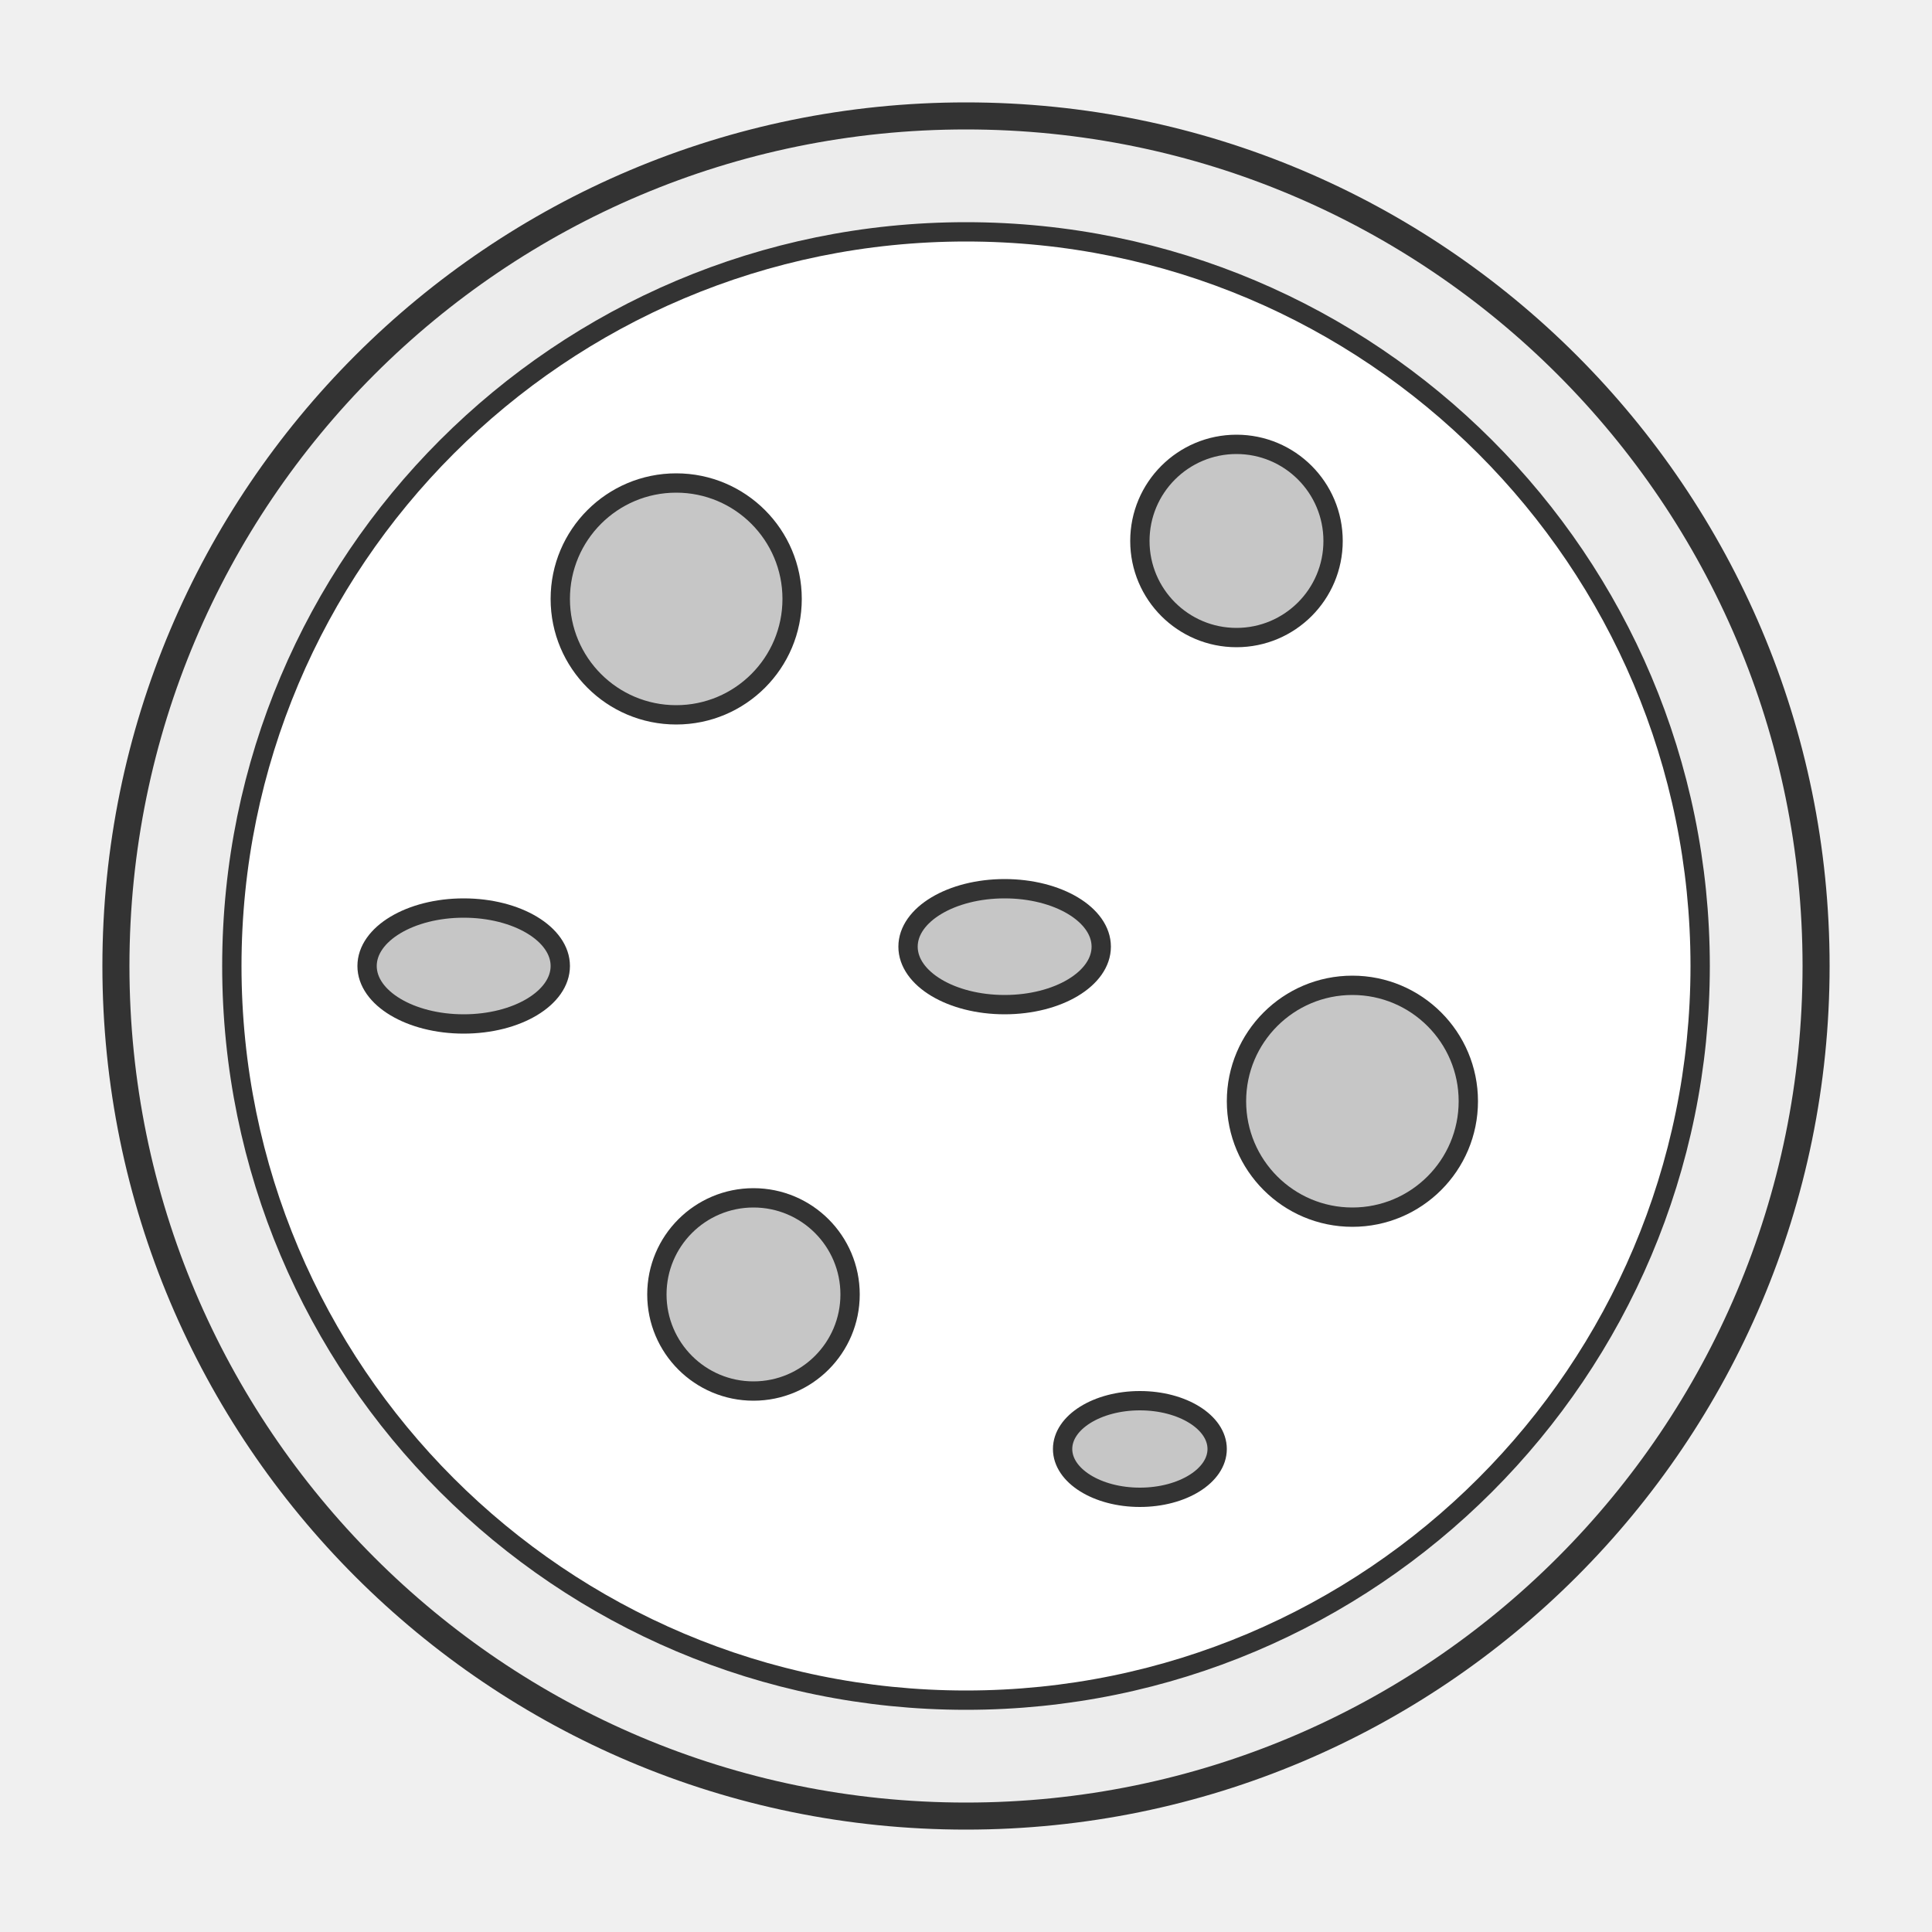
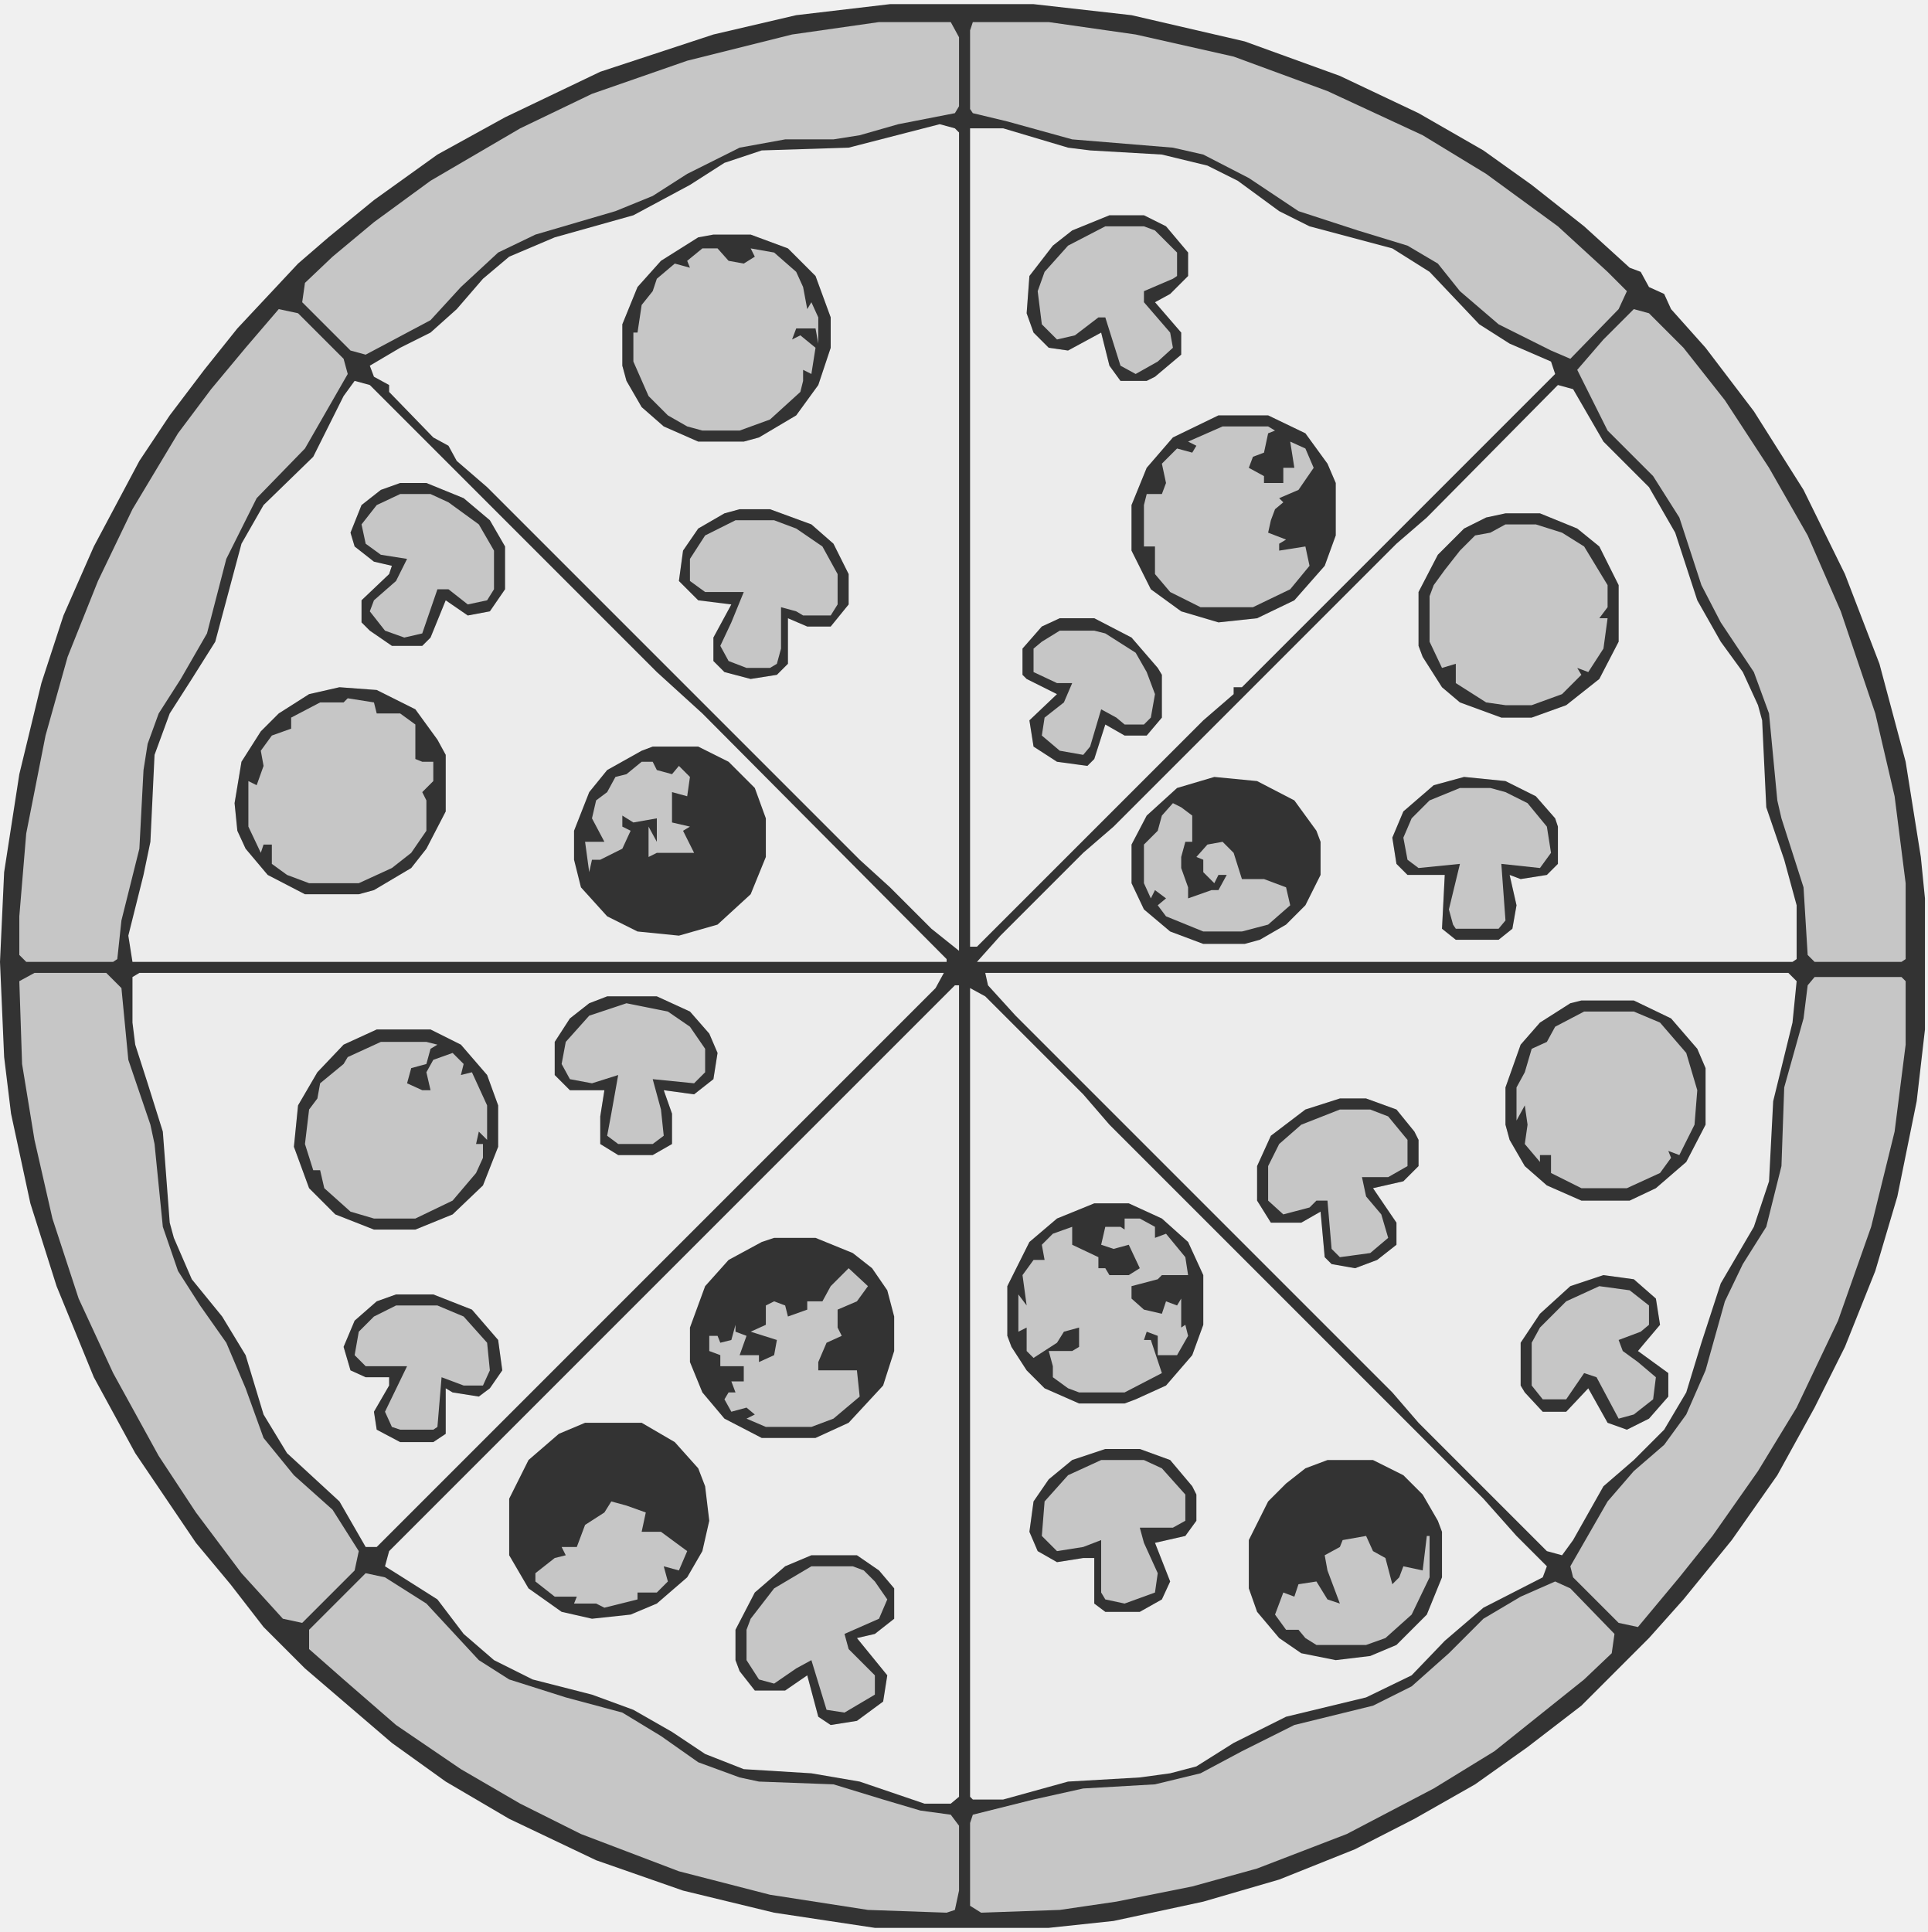
- <svg xmlns="http://www.w3.org/2000/svg" viewBox="0 0 100 100">
-   <circle cx="50" cy="50" r="44" fill="#ececec" stroke="#333333" stroke-width="1.4" stroke-linejoin="round" stroke-linecap="round" />
-   <circle cx="50" cy="50" r="38" fill="#ffffff" stroke="#333333" stroke-width="1" stroke-linejoin="round" stroke-linecap="round" />
-   <circle cx="35" cy="31" r="6" fill="#c6c6c6" stroke="#333333" stroke-width="1" stroke-linejoin="round" stroke-linecap="round" />
-   <circle cx="64" cy="28" r="5" fill="#c6c6c6" stroke="#333333" stroke-width="1" stroke-linejoin="round" stroke-linecap="round" />
-   <circle cx="70" cy="57" r="6" fill="#c6c6c6" stroke="#333333" stroke-width="1" stroke-linejoin="round" stroke-linecap="round" />
-   <circle cx="39" cy="67" r="5" fill="#c6c6c6" stroke="#333333" stroke-width="1" stroke-linejoin="round" stroke-linecap="round" />
-   <ellipse cx="24" cy="50" rx="5" ry="3" fill="#c6c6c6" stroke="#333333" stroke-width="1" stroke-linejoin="round" stroke-linecap="round" />
-   <ellipse cx="52" cy="49" rx="5" ry="3" fill="#c6c6c6" stroke="#333333" stroke-width="1" stroke-linejoin="round" stroke-linecap="round" />
-   <ellipse cx="59" cy="75" rx="4" ry="2.5" fill="#c6c6c6" stroke="#333333" stroke-width="1" stroke-linejoin="round" stroke-linecap="round" />
+ <svg xmlns="http://www.w3.org/2000/svg" viewBox="0 0 139.7 140">
+   <path d="M64.5 0.3L74.9 0.3L82 1.1L90.2 3L97.1 5.5L102.8 8.2L107.5 10.9L111 13.4L114.8 16.4L118.1 19.4L118.9 19.7L119.5 20.8L120.6 21.3L121.1 22.4L123.6 25.2L127.1 29.8L130.7 35.5L133.7 41.6L136.2 48.1L138.1 55.2L139.2 62.1L139.5 65.1L139.5 74.6L138.9 79.8L137.5 86.7L135.9 92.1L133.7 97.6L131.5 102L128.8 106.9L125.5 111.6L122 115.9L119.5 118.7L114.6 123.6L110.7 126.6L106.9 129.3L102.5 131.8L98.2 134L92.7 136.2L87.2 137.8L80.7 139.2L76 139.7L63.4 139.7L56.1 138.6L49.5 137L43.2 134.8L36.9 131.8L32.3 129.1L28.4 126.3L24.9 123.3L22.1 120.9L19.1 117.9L16.7 114.8L14.2 111.8L9.8 105.3L6.8 99.8L4.1 93.2L2.2 87.2L0.8 80.7L0.3 76.6L0 69.7L0.3 63.2L1.4 56.1L3 49.5L4.6 44.6L6.8 39.6L10.1 33.4L12.3 30.1L14.8 26.8L17.2 23.8L21.6 19.1L23.8 17.2L27.1 14.5L31.7 11.2L36.6 8.5L43.5 5.2L51.7 2.5L57.7 1.1Z" fill="#333333" />
+   <path d="M68.1 9L69.2 9.3L69.5 9.6L69.5 68.9L67.5 67.3L64.5 64.3L62.3 62.3L35.3 35.3L33.1 33.4L32.5 32.3L31.4 31.7L28.2 28.4L28.2 27.9L27.1 27.3L26.8 26.5L29 25.2L31.2 24.1L33.1 22.4L35 20.2L36.9 18.6L40.2 17.2L45.9 15.6L50 13.4L52.5 11.8L55.2 10.9L61.5 10.7Z" fill="#ececec" />
+   <path d="M70.3 9.3L72.7 9.3L77.4 10.7L79 10.9L84.2 11.2L87.5 12L89.7 13.1L92.7 15.3L94.9 16.4L100.9 18L103.6 19.7L107.2 23.5L109.4 24.9L112.4 26.2L112.7 27.1L90 49.8L89.4 49.8L89.4 50.3L87.2 52.2L70.8 68.6L70.3 68.6Z" fill="#ececec" />
+   <path d="M71.4 70.5L129.6 70.5L130.2 71.1L129.9 74.1L128.5 79.8L128.2 85.6L127.1 88.9L124.7 93L123.3 97.3L122.2 100.9L120.6 103.6L118.4 105.8L116.2 107.7L114 111.6L113.2 112.7L112.1 112.4L102.8 103.1L100.9 100.9L73.6 73.6L71.6 71.4Z" fill="#ececec" />
+   <path d="M112.9 27.9L114 28.2L116.2 32L119.5 35.3L121.4 38.6L123 43.5L124.7 46.5L126.3 48.7L127.4 51.1L127.7 52.2L128 58.5L129.3 62.3L130.2 65.6L130.2 69.5L129.9 69.7L70.8 69.7L72.5 67.8L78.5 61.8L80.7 59.9L101.2 39.4L103.4 37.5Z" fill="#ececec" />
+   <path d="M25.7 27.6L26.8 27.9L46.2 47.3L47.6 48.7L50.9 51.7L68.6 69.5L68.6 69.7L9.6 69.7L9.3 67.8L10.4 63.4L10.9 61L11.2 54.7L12.3 51.7L13.9 49.2L15.6 46.5L17.5 39.4L19.1 36.6L22.7 33.1L24.9 28.7Z" fill="#ececec" />
+   <path d="M10.1 70.5L68.4 70.5L67.8 71.6L27.3 112.1L26.5 112.1L24.6 108.8L20.8 105.3L19.1 102.5L17.8 98.2L16.1 95.4L13.9 92.7L12.6 89.7L12.3 88.6L11.8 82L10.7 78.5L9.8 75.7L9.6 74.1L9.6 70.8Z" fill="#ececec" />
+   <path d="M69.2 71.4L69.5 71.4L69.5 130.2L68.9 130.7L67 130.7L62.3 129.1L58.8 128.5L53.9 128.2L51.1 127.1L48.7 125.5L45.9 123.9L42.9 122.8L38.6 121.7L35.8 120.3L33.6 118.4L31.7 115.9L28.7 114L27.9 113.5L28.2 112.4Z" fill="#ececec" />
+   <path d="M70.3 71.6L71.4 72.2L78.5 79.3L80.4 81.5L106.1 107.2L107.5 108.6L109.9 111.3L112.1 113.5L111.8 114.3L107.5 116.5L104.7 118.9L102.3 121.4L99 123L93.2 124.4L89.4 126.3L86.7 128L84.8 128.5L82.6 128.8L77.4 129.1L72.7 130.4L70.5 130.4L70.3 130.2Z" fill="#ececec" />
+   <path d="M26.5 114L27.9 114.3L30.9 116.2L34.7 120.3L36.9 121.7L41 123L45.1 124.1L47.9 125.8L50.6 127.7L53.6 128.8L55 129.1L60.4 129.3L64 130.4L66.7 131.2L68.9 131.5L69.5 132.3L69.5 137L69.2 138.4L68.6 138.6L62.9 138.4L55.8 137.3L49.2 135.6L42.1 132.9L37.7 130.7L33.4 128.2L28.7 125L24.9 121.7L22.4 119.5L22.4 118.1Z" fill="#c6c6c6" />
+   <path d="M70.5 1.6L76 1.6L82.3 2.5L89.4 4.1L96.2 6.6L103.1 9.8L107.7 12.6L112.9 16.4L116.5 19.7L117.9 21.1L117.3 22.4L113.8 26L112.4 25.4L108.6 23.5L105.8 21.1L104.2 19.1L102 17.8L98.4 16.7L94.1 15.3L90.5 12.9L87.2 11.2L85 10.7L77.7 10.1L73 8.8L70.5 8.2L70.3 7.9L70.3 2.2Z" fill="#c6c6c6" />
+   <path d="M112.7 114.6L113.8 115.1L117 118.4L116.8 119.8L114.8 121.7L111.8 124.1L108.3 126.9L103.9 129.6L97.6 132.9L91.1 135.4L86.4 136.7L80.9 137.8L76.8 138.4L71.1 138.6L70.3 138.1L70.3 132.1L70.5 131.5L74.9 130.4L78.5 129.6L83.7 129.3L87 128.5L90 126.9L93.8 125L99.5 123.6L102.3 122.2L105 119.8L107.5 117.3L110.2 115.7Z" fill="#c6c6c6" />
+   <path d="M20.2 22.4L21.6 22.7L24.9 26L25.2 27.1L22.1 32.5L18.6 36.1L16.4 40.5L15 45.9L13.1 49.2L11.5 51.7L10.7 53.9L10.4 55.8L10.1 61.5L8.8 66.7L8.5 69.5L8.2 69.7L1.9 69.7L1.4 69.2L1.4 66.4L1.9 60.4L3.3 53.3L4.9 47.6L7.1 42.1L9.6 36.9L12.9 31.4L15.3 28.2L17.8 25.2Z" fill="#c6c6c6" />
+   <path d="M118.4 22.4L119.5 22.7L122 25.2L125 29L128.2 33.9L131 38.8L133.4 44.3L135.9 51.7L137.3 57.7L138.1 64L138.1 69.5L137.8 69.7L131.5 69.7L131 69.2L130.7 64.3L129.1 59.3L128.8 58L128.2 51.7L127.1 48.7L124.7 45.1L123.3 42.4L121.7 37.5L119.8 34.5L116.5 31.2L114.3 26.8L116.2 24.6Z" fill="#c6c6c6" />
+   <path d="M2.5 70.5L7.7 70.5L8.8 71.6L9.3 76.8L10.9 81.5L11.2 82.9L11.8 88.9L12.9 92.1L14.5 94.6L16.4 97.3L17.8 100.6L19.1 104.2L21.3 106.9L24.1 109.4L26 112.4L25.7 113.8L21.9 117.6L20.5 117.3L17.5 114L14.2 109.6L11.5 105.5L8.2 99.5L5.7 94.1L3.8 88.3L2.5 82.6L1.6 77.1L1.4 71.1Z" fill="#c6c6c6" />
+   <path d="M63.7 1.6L68.9 1.6L69.5 2.7L69.5 7.7L69.2 8.2L65.1 9L62.3 9.8L60.4 10.1L56.9 10.1L53.6 10.7L49.8 12.6L47.3 14.2L44.6 15.3L38.8 17L36.1 18.3L33.4 20.8L31.2 23.2L26.5 25.7L25.4 25.4L21.9 21.9L22.1 20.5L24.1 18.6L27.1 16.1L31.2 13.1L37.7 9.3L42.9 6.8L49.8 4.4L57.4 2.5Z" fill="#c6c6c6" />
+   <path d="M131.5 70.8L137.8 70.8L138.1 71.1L138.1 75.7L137.3 82L135.6 88.9L133.2 95.7L130.2 102L127.4 106.6L124.1 111.3L121.7 114.3L118.7 117.9L117.3 117.6L114 114.3L113.8 113.5L116.5 108.8L118.4 106.6L120.6 104.7L122.2 102.5L123.6 99.3L125 94.3L126.3 91.6L128 88.9L129.1 84.5L129.3 78.8L130.7 73.8L131 71.4Z" fill="#c6c6c6" />
+   <path d="M24.6 49.8L27.3 50L30.1 51.4L31.7 53.6L32.3 54.7L32.3 58.8L30.9 61.5L29.8 62.9L27.1 64.5L26 64.8L22.1 64.8L19.4 63.4L17.8 61.5L17.2 60.2L17 58.2L17.5 55.2L18.9 53L20.2 51.7L22.4 50.3Z" fill="#c6c6c6" />
+   <path d="M51.7 17L54.4 17L57.1 18L59.1 20L60.2 23L60.2 25.2L59.3 27.9L57.7 30.1L55 31.7L53.9 32L50.6 32L48.1 30.9L46.5 29.5L45.4 27.6L45.1 26.5L45.1 23.5L46.2 20.8L47.9 18.9L50.6 17.2Z" fill="#c6c6c6" />
+   <path d="M88.3 30.1L91.9 30.1L94.6 31.4L96.2 33.6L96.8 35L96.8 38.8L96 41L93.8 43.5L91.1 44.8L88.3 45.1L85.6 44.3L83.4 42.7L82 39.9L82 36.6L83.1 33.9L85 31.7Z" fill="#c6c6c6" />
+   <path d="M109.1 37.2L111.6 37.2L114.3 38.3L115.9 39.6L117.3 42.4L117.3 46.5L115.9 49.2L113.5 51.1L111 52L108.8 52L105.8 50.9L104.5 49.8L103.1 47.6L102.8 46.8L102.8 42.9L104.2 40.2L106.1 38.3L107.7 37.5Z" fill="#c6c6c6" />
+   <path d="M56.1 89.7L59.1 89.7L61.8 90.8L63.2 91.9L64.3 93.5L64.8 95.4L64.8 97.9L64 100.4L61.5 103.1L59.1 104.2L55.2 104.2L52.5 102.8L50.9 100.9L50 98.7L50 96.2L51.1 93.2L52.8 91.3L55.2 90Z" fill="#333333" />
+   <path d="M114.6 72.5L118.4 72.5L121.1 73.8L123 76L123.6 77.4L123.6 81.5L122.2 84.2L120 86.1L118.1 87L114.6 87L112.1 85.9L110.5 84.5L109.4 82.6L109.1 81.5L109.1 78.8L110.2 75.7L111.6 74.1L113.8 72.7Z" fill="#c6c6c6" />
+   <path d="M27.3 74.6L31.2 74.6L33.4 75.7L35.3 77.9L36.1 80.1L36.1 83.1L35 85.9L32.8 88L30.1 89.1L27.1 89.1L24.3 88L22.4 86.1L21.3 83.1L21.6 80.1L23 77.7L24.9 75.7Z" fill="#c6c6c6" />
+   <path d="M79.3 87.2L81.8 87.2L84.2 88.3L86.1 90L87.2 92.4L87.2 96L86.4 98.2L84.5 100.4L82.3 101.4L81.5 101.7L78.2 101.7L75.7 100.6L74.4 99.3L73.3 97.6L73 96.8L73 93.2L74.6 90L76.6 88.3Z" fill="#c6c6c6" />
+   <path d="M42.4 103.1L46.5 103.1L48.9 104.5L50.6 106.4L51.1 107.7L51.4 110.2L50.9 112.4L49.8 114.3L47.6 116.2L45.7 117L42.9 117.3L40.7 116.8L38.3 115.1L36.9 112.7L36.9 108.6L38.3 105.8L40.5 103.9Z" fill="#333333" />
+   <path d="M96.2 105.8L99.5 105.8L101.7 106.9L103.1 108.3L104.2 110.2L104.5 111L104.5 114.3L103.4 117L101.2 119.2L99.3 120L96.8 120.3L94.3 119.8L92.7 118.7L91.1 116.8L90.5 115.1L90.5 111.6L91.9 108.8L93.2 107.5L94.6 106.4Z" fill="#333333" />
+   <path d="M47.3 54.1L50.6 54.1L52.8 55.2L54.7 57.1L55.5 59.3L55.5 62.1L54.4 64.8L52 67L49.2 67.8L46.2 67.5L44 66.4L42.1 64.3L41.6 62.3L41.6 60.2L42.7 57.4L44 55.8L46.5 54.4Z" fill="#333333" />
+   <path d="M88 56.3L91.1 56.6L93.8 58L95.4 60.2L95.7 61L95.7 63.4L94.6 65.6L93.2 67L91.3 68.1L90.2 68.4L87.2 68.4L84.8 67.5L82.9 65.9L82 64L82 61.2L83.1 59.1L85.3 57.1Z" fill="#333333" />
+   <path d="M53.6 36.9L55.8 36.9L58.8 38L60.4 39.4L61.5 41.6L61.5 43.8L60.2 45.4L58.5 45.4L57.1 44.8L57.1 48.1L56.3 48.9L54.4 49.2L52.5 48.7L51.7 47.9L51.7 46.2L53 43.8L50.6 43.5L49.2 42.1L49.5 39.9L50.6 38.3L52.5 37.2Z" fill="#c6c6c6" />
+   <path d="M58.8 112.7L62.1 112.7L63.7 113.8L64.8 115.1L64.8 117.3L63.4 118.4L62.1 118.7L64.3 121.4L64 123.3L62.1 124.7L60.2 125L59.3 124.4L58.5 121.4L56.9 122.5L54.7 122.5L53.6 121.1L53.3 120.3L53.3 118.1L54.7 115.4L56.9 113.5Z" fill="#c6c6c6" />
+   <path d="M80.4 15.6L82.9 15.6L84.5 16.4L86.1 18.3L86.1 20L84.8 21.3L83.7 21.9L85.6 24.1L85.6 25.7L83.7 27.3L83.1 27.6L81.2 27.6L80.4 26.5L79.8 24.1L77.4 25.4L76 25.2L74.9 24.1L74.4 22.7L74.6 20L76.3 17.8L77.7 16.7Z" fill="#c6c6c6" />
+   <path d="M97.1 79.6L99 79.6L101.2 80.4L102.5 82L102.8 82.6L102.8 84.5L101.7 85.6L99.5 86.1L101.2 88.6L101.2 90.2L99.8 91.3L98.2 91.9L96.5 91.6L96 91.1L95.7 87.8L94.3 88.6L92.1 88.6L91.1 87L91.1 84.5L92.1 82.3L94.6 80.4Z" fill="#c6c6c6" />
+   <path d="M80.1 105L82.6 105L84.8 105.8L86.4 107.7L86.7 108.3L86.7 110.2L85.9 111.3L83.7 111.8L84.8 114.6L84.2 115.9L82.6 116.8L80.1 116.8L79.3 116.2L79.3 112.9L78.5 112.9L76.6 113.2L75.2 112.4L74.6 111L74.9 108.8L76 107.2L77.7 105.8Z" fill="#c6c6c6" />
+   <path d="M106.1 56.3L109.1 56.6L111.3 57.7L112.7 59.3L112.9 59.9L112.9 62.6L112.1 63.4L110.2 63.7L109.4 63.4L109.9 65.6L109.6 67.3L108.6 68.1L105.5 68.1L104.5 67.3L104.7 63.4L102 63.4L101.2 62.6L100.9 60.7L101.7 58.8L103.9 56.9Z" fill="#c6c6c6" />
+   <path d="M29 35L30.9 35L33.6 36.1L35.5 37.7L36.6 39.6L36.6 42.7L35.5 44.3L33.9 44.6L32.3 43.5L31.2 46.2L30.6 46.8L28.4 46.8L26.8 45.7L26.2 45.1L26.2 43.5L28.2 41.6L28.4 41L27.1 40.7L25.7 39.6L25.4 38.6L26.2 36.6L27.6 35.5Z" fill="#c6c6c6" />
+   <path d="M44 72.2L47.6 72.2L50 73.3L51.4 74.9L52 76.3L51.7 78.2L50.3 79.3L48.1 79L48.7 80.7L48.7 82.9L47.3 83.7L44.8 83.7L43.5 82.9L43.5 80.9L43.8 79L41.3 79L40.2 77.9L40.2 75.5L41.3 73.8L42.7 72.7Z" fill="#c6c6c6" />
+   <path d="M116.2 92.4L118.4 92.7L120 94.1L120.3 96L119.2 97.3L118.7 97.9L120.9 99.5L120.9 101.2L119.5 102.8L117.9 103.6L116.5 103.1L115.1 100.6L113.5 102.3L111.8 102.3L110.5 100.9L110.2 100.4L110.2 97.3L111.6 95.2L113.8 93.2Z" fill="#c6c6c6" />
+   <path d="M28.7 93.8L31.4 93.8L34.2 94.9L36.1 97.1L36.4 99.3L35.5 100.6L34.7 101.2L32.8 100.9L32.3 100.6L32.3 103.9L31.4 104.5L29 104.5L27.3 103.6L27.1 102.3L28.2 100.4L28.2 99.8L26.5 99.8L25.4 99.3L24.9 97.6L25.7 95.7L27.3 94.3Z" fill="#c6c6c6" />
+   <path d="M76.8 44.8L79.3 44.8L82 46.2L83.9 48.4L84.2 48.9L84.2 52L83.1 53.3L81.5 53.3L80.1 52.5L79.3 55L78.8 55.5L76.6 55.2L74.9 54.1L74.6 52.2L76.6 50.3L74.4 49.2L74.1 48.9L74.1 47L75.5 45.4Z" fill="#c6c6c6" />
+   <path d="M79.3 87.2L81.8 87.2L84.2 88.3L86.1 90L87.2 92.4L87.2 96L86.4 98.2L84.5 100.4L82.3 101.4L81.5 101.7L78.2 101.7L75.7 100.6L74.4 99.3L73.3 97.6L73 96.8L73 93.2L74.6 90L76.6 88.3ZM81.5 88.3L81.5 89.1L81.2 88.9L80.1 88.9L79.8 90.2L80.7 90.5L81.8 90.2L82.6 91.9L81.8 92.4L80.4 92.4L80.1 91.9L79.6 91.9L79.6 91.1L77.7 90.2L77.7 88.9L76.3 89.4L75.5 90.2L75.7 91.3L74.9 91.3L74.1 92.4L74.4 94.6L73.8 93.8L73.8 96.5L74.4 96.2L74.4 97.9L74.9 98.4L76.6 97.3L77.1 96.5L78.2 96.2L78.2 97.6L77.7 97.9L76.6 97.9L76 97.9L76.3 99L76.3 99.8L77.4 100.6L78.2 100.9L81.5 100.9L84.2 99.5L83.4 97.1L82.9 97.1L83.1 96.5L83.9 96.8L83.9 98.2L85.3 98.2L86.1 96.8L85.9 96L85.6 96.2L85.6 94.1L85.3 94.6L84.5 94.3L84.2 95.2L82.9 94.9L82 94.1L82 93.8L82 93.2L83.9 92.7L84.2 92.4L86.1 92.4L85.9 91.1L84.5 89.4L83.7 89.7L83.7 88.9L82.6 88.3Z" fill="#333333" />
+   <path d="M88.3 30.1L91.9 30.1L94.6 31.4L96.2 33.6L96.8 35L96.8 38.8L96 41L93.8 43.5L91.1 44.8L88.3 45.1L85.6 44.3L83.4 42.7L82 39.9L82 36.6L83.1 33.9L85 31.7ZM88.6 30.9L86.1 32L86.7 32.3L86.4 32.8L85.3 32.5L84.2 33.6L84.5 35L84.2 35.8L83.1 35.8L82.9 36.6L82.9 39.6L83.7 39.6L83.7 41.6L84.8 42.9L87 44L90.8 44L93.5 42.7L94.9 41L94.6 39.6L92.7 39.9L92.7 39.4L93.2 39.1L91.9 38.6L92.1 37.7L92.4 36.9L93 36.4L92.7 36.1L94.1 35.5L95.2 33.9L94.6 32.5L93.5 32L93.8 33.9L93 33.9L93 35L91.6 35L91.6 34.5L90.5 33.9L90.8 33.1L91.6 32.8L91.9 31.4L92.4 31.2L91.9 30.9Z" fill="#333333" />
+   <path d="M61.5 91.9L62.9 93.2L62.1 94.3L60.7 94.9L60.7 96.2L61 96.8L59.9 97.3L59.3 98.7L59.3 99.3L62.1 99.3L62.3 101.2L60.4 102.8L58.8 103.4L55.5 103.4L54.1 102.8L54.7 102.5L54.1 102L53 102.3L52.5 101.4L52.8 100.9L53.3 100.9L53 100.1L53.9 100.1L53.9 99L52.2 99L52.2 98.2L51.4 97.9L51.4 96.8L52 96.8L52.2 97.3L53 97.1L53.3 96L53.3 96.5L54.1 96.8L53.6 98.2L55 98.2L55 98.7L56.1 98.2L56.3 97.1L54.4 96.5L55.5 96L55.5 94.6L56.1 94.3L56.9 94.6L57.1 95.4L58.5 94.9L58.5 94.3L59.6 94.3L60.2 93.2Z" fill="#c6c6c6" />
+   <path d="M99 111.3L99.5 112.4L100.4 112.9L100.9 114.8L101.4 114.3L101.7 113.5L103.1 113.8L103.4 111.3L103.6 111.3L103.6 114.3L102.3 117L100.4 118.7L99 119.2L95.4 119.2L94.6 118.7L94.1 118.1L93.2 118.1L92.4 117L93 115.4L93.8 115.7L94.1 114.8L95.4 114.6L96.2 115.9L97.1 116.2L96.8 115.4L96.2 113.8L96 112.7L97.1 112.1L97.3 111.6Z" fill="#c6c6c6" />
+   <path d="M24.6 49.8L27.3 50L30.1 51.4L31.7 53.6L32.3 54.7L32.3 58.8L30.9 61.5L29.8 62.9L27.1 64.5L26 64.8L22.1 64.8L19.4 63.4L17.8 61.5L17.2 60.2L17 58.2L17.5 55.2L18.9 53L20.2 51.7L22.4 50.3ZM25.2 50.6L24.9 50.9L23.2 50.9L21.1 52L21.1 52.8L19.7 53.3L18.9 54.4L19.1 55.5L18.6 56.9L18 56.6L18 59.9L18.9 61.8L19.1 61.2L19.7 61.2L19.7 62.6L20.8 63.4L21.6 63.7L22.4 64L26 64L28.4 62.9L29.8 61.8L30.9 60.2L30.9 58L30.6 57.4L31.4 56.6L31.4 55.2L30.6 55.2L30.1 55L30.1 52.5L29 51.7L27.3 51.7L27.1 50.9Z" fill="#333333" />
+   <path d="M44.3 108.8L45.4 109.1L46.8 109.6L46.5 111L47.9 111L49.8 112.4L49.2 113.8L48.1 113.5L48.4 114.6L47.6 115.4L46.2 115.4L46.2 115.9L43.8 116.5L43.2 116.2L41.6 116.2L41.8 115.7L40.2 115.7L38.8 114.6L38.8 114L40.2 112.9L41 112.7L40.7 112.1L41.8 112.1L42.4 110.5L43.8 109.6Z" fill="#c6c6c6" />
+   <path d="M51.7 17L54.4 17L57.1 18L59.1 20L60.2 23L60.2 25.2L59.3 27.9L57.7 30.1L55 31.7L53.9 32L50.6 32L48.1 30.9L46.5 29.5L45.4 27.6L45.1 26.5L45.1 23.5L46.2 20.8L47.9 18.9L50.6 17.2ZM50.9 18L49.8 18.9L50 19.4L48.9 19.1L47.6 20.2L47.3 21.1L46.5 22.1L46.2 24.1L45.9 24.1L45.9 26.2L47 28.7L48.4 30.1L49.8 30.9L50.9 31.2L53.6 31.2L55.8 30.4L58 28.4L58.2 27.6L58.2 26.8L58.8 27.1L59.1 25.2L58 24.3L57.4 24.6L57.7 23.8L59.1 23.8L59.3 24.9L59.3 23L58.8 21.9L58.5 22.4L58.2 20.8L57.7 19.7L56.1 18.3L54.4 18L54.7 18.6L53.9 19.1L52.8 18.9L52 18Z" fill="#333333" />
+   <path d="M85 58.2L85.6 58.5L86.4 59.1L86.4 61L85.9 61L85.6 62.1L85.6 62.9L86.1 64.3L86.1 65.1L87.8 64.5L88.3 64.5L88.9 63.4L88.3 63.4L88 64L87.2 63.2L87.2 62.3L86.7 62.1L87.5 61.2L88.6 61L89.4 61.8L90 63.7L91.6 63.7L93.2 64.3L93.5 65.6L91.9 67L90 67.5L87.2 67.5L84.5 66.4L83.9 65.6L84.5 65.1L83.7 64.5L83.4 65.1L82.9 64L82.9 61.2L83.4 60.7L83.9 60.2L84.2 59.1Z" fill="#c6c6c6" />
+   <path d="M27.3 74.6L31.2 74.6L33.4 75.7L35.3 77.9L36.1 80.1L36.1 83.1L35 85.9L32.8 88L30.1 89.1L27.1 89.1L24.3 88L22.4 86.1L21.3 83.1L21.6 80.1L23 77.7L24.9 75.7ZM27.6 75.5L25.2 76.6L24.9 77.1L23.2 78.5L23 79.6L22.4 80.4L22.1 82.9L22.7 84.8L23.2 84.8L23.5 86.1L25.4 87.8L27.1 88.3L30.1 88.3L32.8 87L34.5 85L35 83.9L35 82.9L34.5 82.9L34.7 82L35.3 82.6L35.3 80.1L34.2 77.7L33.4 77.9L33.6 77.1L32.8 76.3L31.4 76.8L30.9 77.7L31.2 79L30.6 79L29.5 78.5L29.8 77.4L30.9 77.1L31.2 76L31.7 75.7L30.9 75.5Z" fill="#333333" />
+   <path d="M109.1 37.2L111.6 37.2L114.3 38.3L115.9 39.6L117.3 42.4L117.3 46.5L115.9 49.2L113.5 51.1L111 52L108.8 52L105.8 50.9L104.5 49.8L103.1 47.6L102.8 46.8L102.8 42.9L104.2 40.2L106.1 38.3L107.7 37.5ZM109.1 38L108 38.6L106.9 38.8L105.8 39.9L104.7 41.3L103.9 42.4L103.6 43.2L103.6 46.5L104.5 48.4L105.5 48.1L105.5 49.5L107.7 50.9L109.1 51.1L111 51.1L113.2 50.3L114.6 48.9L114.3 48.4L115.1 48.7L116.2 47L116.5 44.8L115.9 44.8L116.5 44L116.5 42.4L114.8 39.6L113.2 38.6L111.3 38Z" fill="#333333" />
+   <path d="M114.6 72.5L118.4 72.5L121.1 73.8L123 76L123.6 77.4L123.6 81.5L122.2 84.2L120 86.1L118.1 87L114.6 87L112.1 85.9L110.5 84.5L109.4 82.6L109.1 81.5L109.1 78.8L110.2 75.7L111.6 74.1L113.8 72.7ZM114.8 73.3L112.7 74.4L112.1 75.5L111 76L110.5 77.7L109.9 78.8L109.9 81.2L110.5 80.1L110.7 81.5L110.5 82.9L111.6 84.2L111.6 83.7L112.4 83.7L112.4 85L114.6 86.1L117.9 86.1L120.3 85L121.1 83.9L120.9 83.4L121.7 83.7L122.8 81.5L123 79L122.2 76.3L120.3 74.1L118.4 73.3Z" fill="#333333" />
+   <path d="M58.8 112.7L62.1 112.7L63.7 113.8L64.8 115.1L64.8 117.3L63.4 118.4L62.1 118.7L64.3 121.4L64 123.3L62.1 124.7L60.2 125L59.3 124.4L58.5 121.4L56.9 122.5L54.7 122.5L53.6 121.1L53.3 120.3L53.3 118.1L54.7 115.4L56.9 113.5ZM58.8 113.5L56.1 115.1L54.4 117.3L54.1 118.1L54.1 120.3L55 121.7L56.1 122L57.7 120.9L58.8 120.3L59.9 123.9L61.2 124.1L63.4 122.8L63.4 121.4L61.5 119.5L61.2 118.4L63.7 117.3L64.3 115.9L63.4 114.6L62.6 113.8L61.8 113.5Z" fill="#333333" />
+   <path d="M53.6 36.9L55.8 36.9L58.8 38L60.4 39.4L61.5 41.6L61.5 43.8L60.2 45.4L58.5 45.4L57.1 44.8L57.1 48.1L56.3 48.9L54.4 49.2L52.5 48.7L51.7 47.9L51.7 46.2L53 43.8L50.6 43.5L49.2 42.1L49.5 39.9L50.6 38.3L52.5 37.2ZM53.3 37.7L51.1 38.8L50 40.5L50 42.1L51.1 42.9L53.9 42.9L53 45.1L52.2 46.8L52.8 47.9L54.1 48.4L55.8 48.4L56.3 48.1L56.6 47L56.6 44L57.7 44.3L58.2 44.6L60.2 44.6L60.7 43.8L60.7 41.6L59.6 39.6L57.7 38.3L56.1 37.7Z" fill="#333333" />
+   <path d="M80.4 15.6L82.9 15.6L84.5 16.4L86.1 18.3L86.1 20L84.8 21.3L83.7 21.9L85.6 24.1L85.6 25.7L83.7 27.3L83.1 27.6L81.2 27.6L80.4 26.5L79.8 24.1L77.4 25.4L76 25.2L74.9 24.1L74.4 22.7L74.6 20L76.3 17.8L77.7 16.7ZM80.1 16.4L77.4 17.8L75.7 19.7L75.2 21.1L75.5 23.5L76.6 24.6L77.9 24.3L79.6 23L80.1 23L81.2 26.5L82.3 27.1L83.9 26.2L85 25.2L84.8 24.1L82.9 21.9L82.9 21.1L85 20.2L85.3 20L85.3 18.3L83.7 16.7L82.9 16.4Z" fill="#333333" />
+   <path d="M97.1 79.6L99 79.6L101.2 80.4L102.5 82L102.8 82.6L102.8 84.5L101.7 85.6L99.5 86.1L101.2 88.6L101.2 90.2L99.8 91.3L98.2 91.9L96.5 91.6L96 91.1L95.7 87.8L94.3 88.6L92.1 88.6L91.1 87L91.1 84.5L92.1 82.3L94.6 80.4ZM97.1 80.4L94.3 81.5L92.7 82.9L91.9 84.5L91.9 87L93 88L94.9 87.5L95.4 87L96.2 87L96.5 90.5L97.1 91.1L99.3 90.8L100.6 89.7L100.1 88L99 86.7L98.7 85.3L100.6 85.3L102 84.5L102 82.6L100.6 80.9L99.3 80.4Z" fill="#333333" />
+   <path d="M80.1 105L82.6 105L84.8 105.8L86.4 107.7L86.7 108.3L86.7 110.2L85.9 111.3L83.7 111.8L84.8 114.6L84.2 115.9L82.6 116.8L80.1 116.8L79.3 116.2L79.3 112.9L78.5 112.9L76.6 113.2L75.2 112.4L74.6 111L74.9 108.8L76 107.2L77.7 105.8ZM79.8 105.8L77.4 106.9L75.7 108.8L75.5 111.3L76.6 112.4L78.5 112.1L79.8 111.6L79.8 115.4L80.1 115.9L81.5 116.2L83.7 115.4L83.9 114L82.9 111.8L82.6 110.7L85 110.7L85.9 110.2L85.9 108.3L84.2 106.4L82.9 105.8Z" fill="#333333" />
+   <path d="M106.1 56.3L109.1 56.6L111.3 57.7L112.7 59.3L112.9 59.9L112.9 62.6L112.1 63.4L110.2 63.7L109.4 63.4L109.9 65.6L109.6 67.3L108.6 68.1L105.5 68.1L104.5 67.3L104.7 63.4L102 63.4L101.2 62.6L100.9 60.7L101.7 58.8L103.9 56.9ZM105.8 57.1L103.6 58L102.3 59.3L101.7 60.7L102 62.3L102.8 62.9L105.8 62.6L105 65.9L105.3 67L105.5 67.3L108.6 67.3L109.1 66.7L108.8 62.6L111.6 62.9L112.4 61.8L112.1 59.9L110.7 58.2L109.1 57.4L108 57.1Z" fill="#333333" />
+   <path d="M46.5 55.2L47.3 55.2L47.6 55.8L48.7 56.1L49.2 55.5L50 56.3L49.8 57.7L48.7 57.4L48.7 59.6L50 59.9L49.5 60.2L50.3 61.8L47.6 61.8L47 62.1L47 59.9L47.6 61L47.6 59.3L45.9 59.6L45.1 59.1L45.1 59.9L45.7 60.2L45.1 61.5L43.5 62.3L42.9 62.3L42.7 63.2L42.4 61L43.2 61L43.8 61L42.9 59.3L43.2 58L44 57.4L44.6 56.3L45.4 56.1Z" fill="#c6c6c6" />
+   <path d="M29 35L30.9 35L33.6 36.1L35.5 37.7L36.6 39.6L36.6 42.7L35.5 44.3L33.9 44.6L32.3 43.5L31.2 46.2L30.6 46.8L28.4 46.8L26.8 45.7L26.2 45.1L26.2 43.5L28.2 41.6L28.4 41L27.1 40.7L25.7 39.6L25.4 38.6L26.2 36.6L27.6 35.5ZM29 35.8L27.3 36.6L26.2 38L26.5 39.4L27.6 40.2L29.5 40.5L28.7 42.1L27.1 43.5L26.8 44.3L27.9 45.7L29.3 46.2L30.6 45.9L31.7 42.7L32.5 42.7L33.9 43.8L35.3 43.5L35.8 42.7L35.8 39.9L34.7 38L32.5 36.4L31.2 35.8Z" fill="#333333" />
+   <path d="M44 72.2L47.6 72.2L50 73.3L51.4 74.9L52 76.3L51.7 78.2L50.3 79.3L48.1 79L48.7 80.7L48.7 82.9L47.3 83.7L44.8 83.7L43.5 82.9L43.5 80.9L43.8 79L41.3 79L40.2 77.9L40.2 75.5L41.3 73.8L42.7 72.7ZM45.4 72.7L42.7 73.6L41 75.5L40.7 77.1L41.3 78.2L42.9 78.5L44.8 77.9L44.3 80.7L44 82.3L44.8 82.9L47.3 82.9L48.1 82.3L47.9 80.4L47.3 78.2L50.3 78.5L51.1 77.7L51.1 76L50 74.4L48.4 73.3Z" fill="#333333" />
+   <path d="M116.2 92.4L118.4 92.7L120 94.1L120.3 96L119.2 97.3L118.7 97.9L120.9 99.5L120.9 101.2L119.5 102.8L117.9 103.6L116.5 103.1L115.1 100.6L113.5 102.3L111.8 102.3L110.5 100.9L110.2 100.4L110.2 97.3L111.6 95.2L113.8 93.2ZM115.9 93.2L113.5 94.3L111.6 96.2L111 97.3L111 100.4L111.8 101.4L113.5 101.4L114.8 99.5L115.7 99.8L117.3 102.8L118.4 102.5L119.8 101.4L120 99.8L118.7 98.7L117.6 97.9L117.3 97.1L118.9 96.5L119.5 96L119.5 94.6L118.1 93.5Z" fill="#333333" />
+   <path d="M28.7 93.8L31.4 93.8L34.2 94.9L36.1 97.1L36.4 99.3L35.5 100.6L34.7 101.2L32.8 100.9L32.3 100.6L32.3 103.9L31.4 104.5L29 104.5L27.3 103.6L27.1 102.3L28.2 100.4L28.2 99.8L26.5 99.8L25.4 99.3L24.9 97.6L25.7 95.7L27.3 94.3ZM28.7 94.6L27.1 95.4L26 96.5L25.7 98.2L26.5 99L29.5 99L27.9 102.3L28.4 103.4L29 103.6L31.4 103.6L31.7 103.4L32 99.8L33.6 100.4L35 100.4L35.5 99.3L35.3 97.3L33.6 95.4L31.7 94.6Z" fill="#333333" />
+   <path d="M76.8 44.8L79.3 44.8L82 46.2L83.9 48.4L84.2 48.9L84.2 52L83.1 53.3L81.5 53.3L80.1 52.5L79.3 55L78.8 55.5L76.6 55.2L74.9 54.1L74.6 52.2L76.6 50.3L74.4 49.2L74.1 48.9L74.1 47L75.5 45.4ZM76.8 45.7L75.5 46.5L74.9 47L74.9 48.7L76.6 49.5L77.7 49.5L77.1 50.9L75.7 52L75.5 53.3L76.8 54.4L78.5 54.7L79 54.1L79.8 51.4L80.9 52L81.5 52.5L82.9 52.5L83.4 52L83.7 50.3L83.1 48.7L82.3 47.3L80.1 45.9L79.3 45.7Z" fill="#333333" />
</svg>
